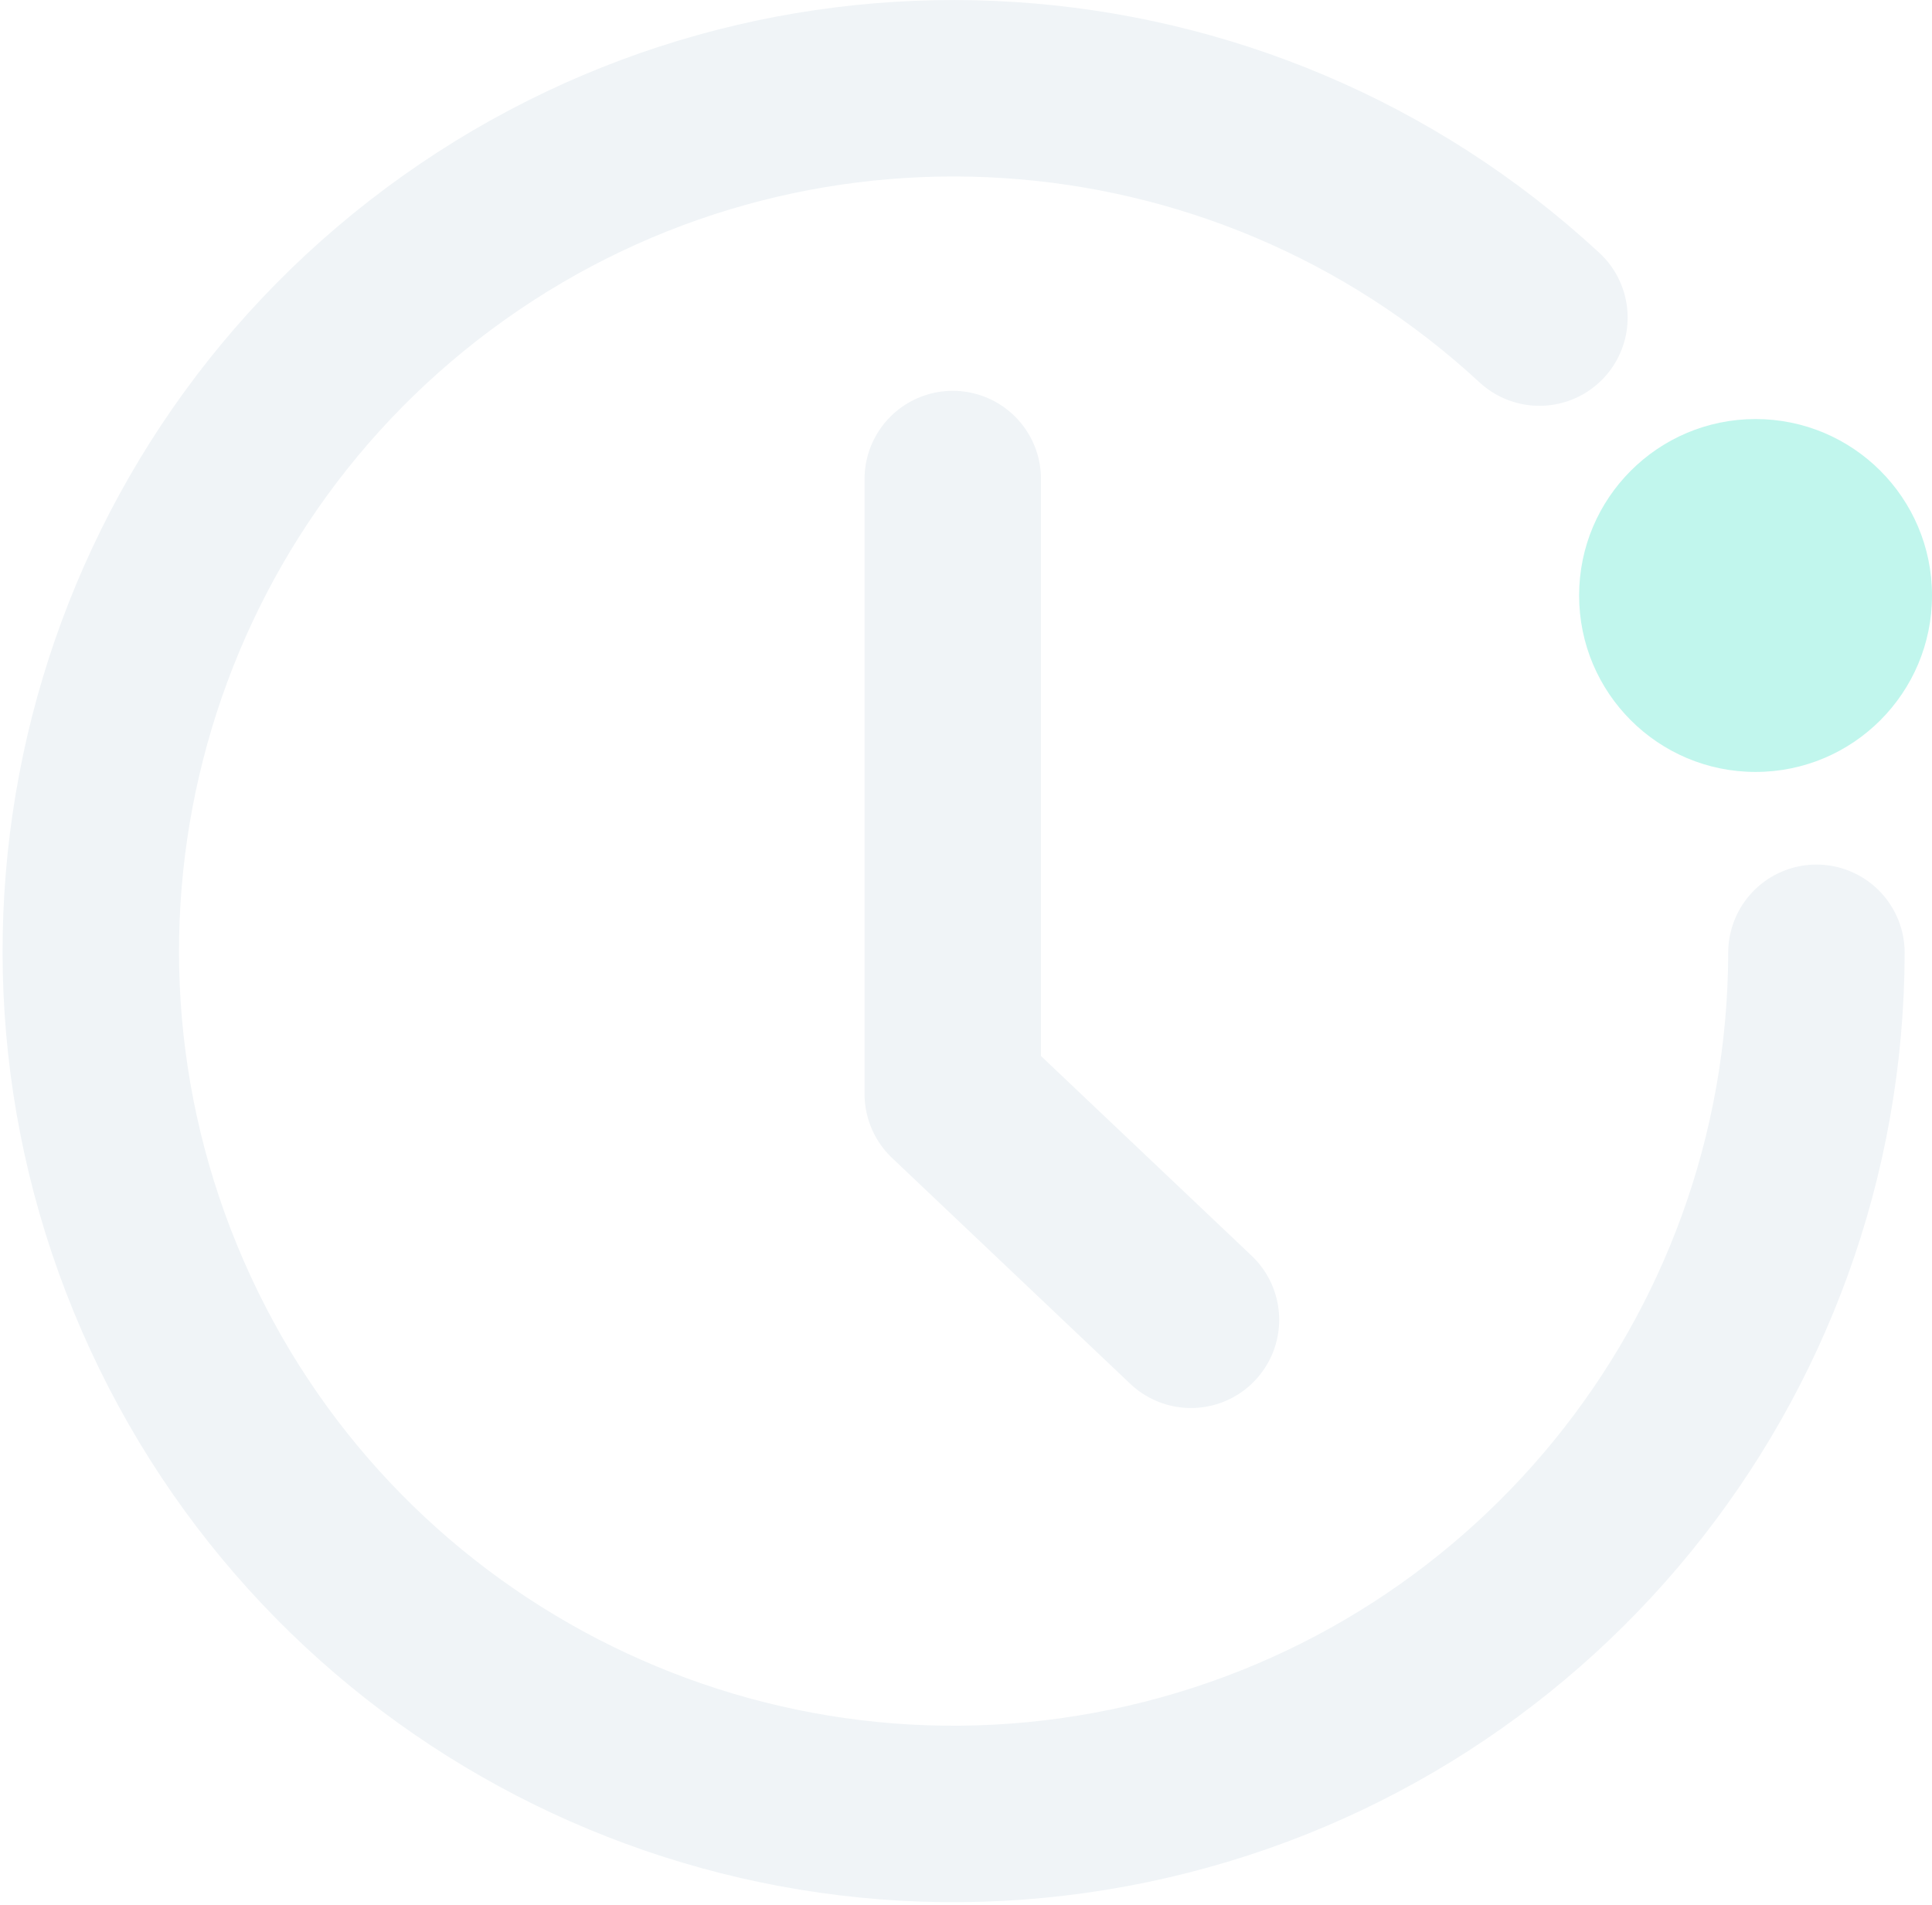
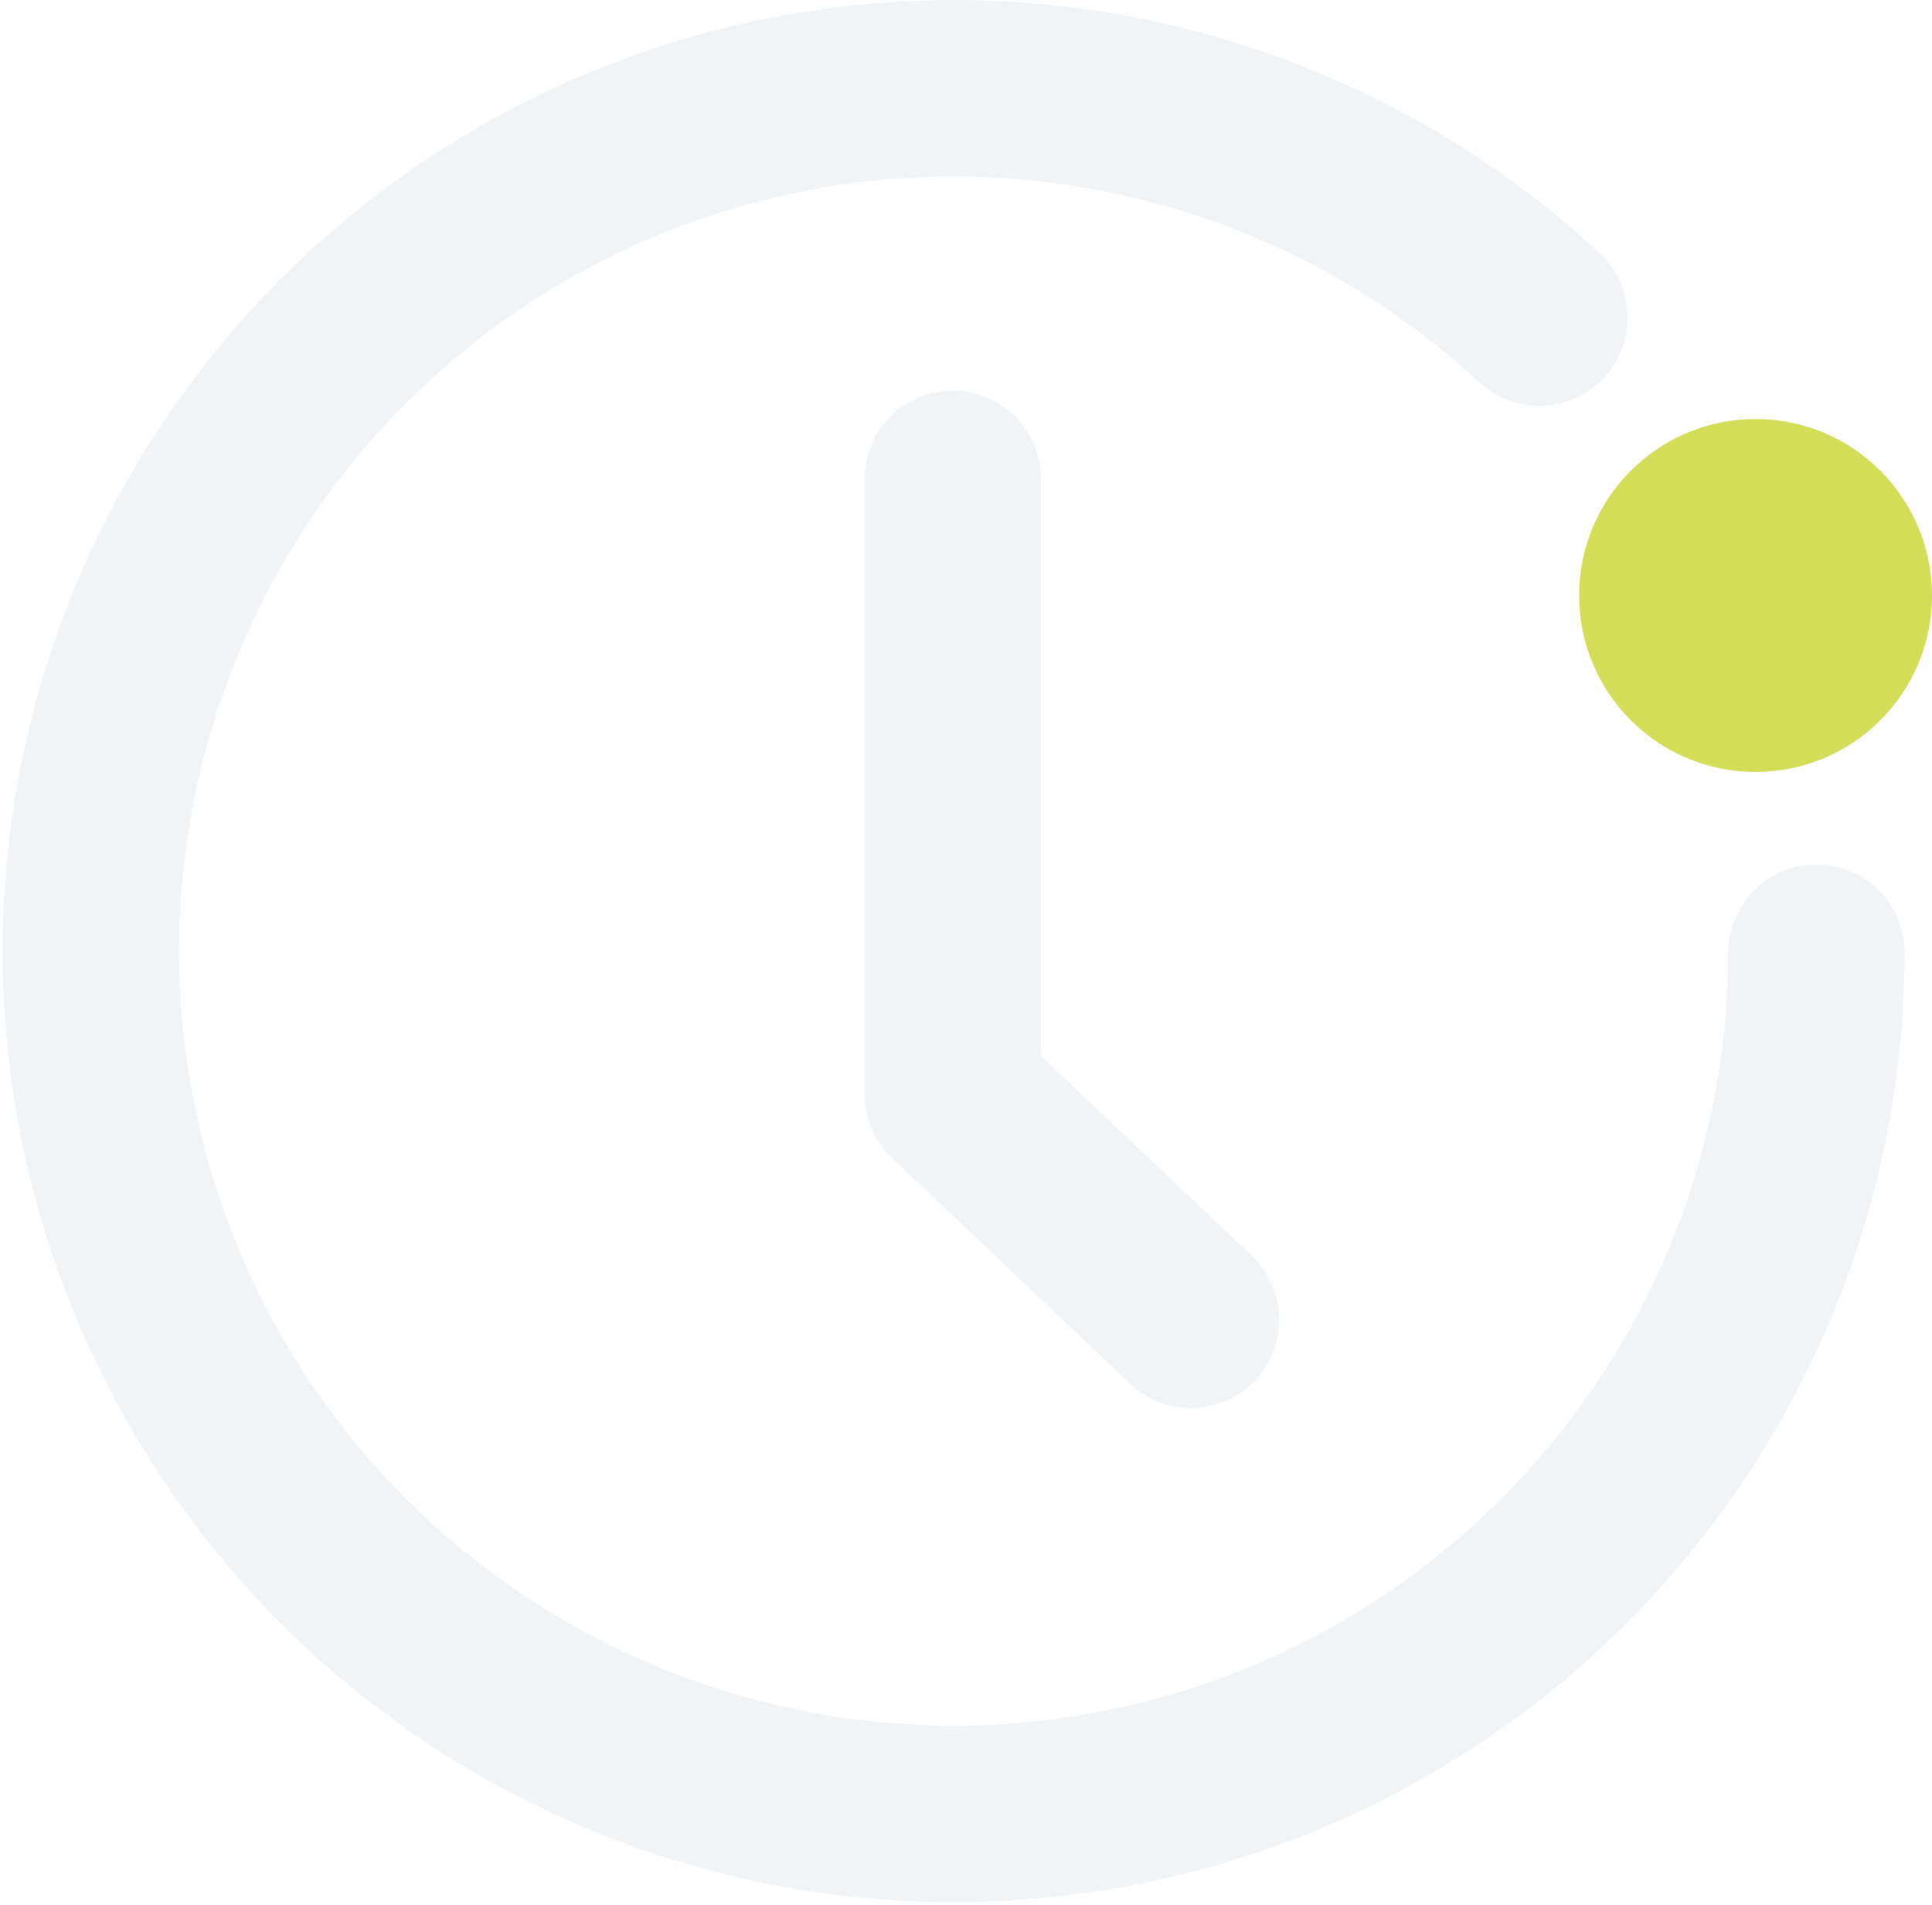
<svg xmlns="http://www.w3.org/2000/svg" viewBox="0 0 21.9 21.59">
  <defs>
-     <style>.cls-1{fill:none;stroke:#f0f4f7;stroke-linecap:round;stroke-linejoin:round;stroke-width:2px;}.cls-2{fill:#c1f6ed;}</style>
+     <style>.cls-1{fill:none;stroke:#f0f4f7;stroke-linecap:round;stroke-linejoin:round;stroke-width:2px;}.cls-2{fill:#d3dd57;}</style>
  </defs>
  <g id="Layer_2" data-name="Layer 2">
    <g id="Layer_1-2" data-name="Layer 1">
      <path class="cls-1" d="M20.59,10.8a9.78,9.78,0,1,1-3.14-7.2" />
      <polyline class="cls-1" points="10.8 5.43 10.8 12.4 13.5 14.96" />
      <circle class="cls-2" cx="19.9" cy="6.75" r="2" />
    </g>
  </g>
</svg>
